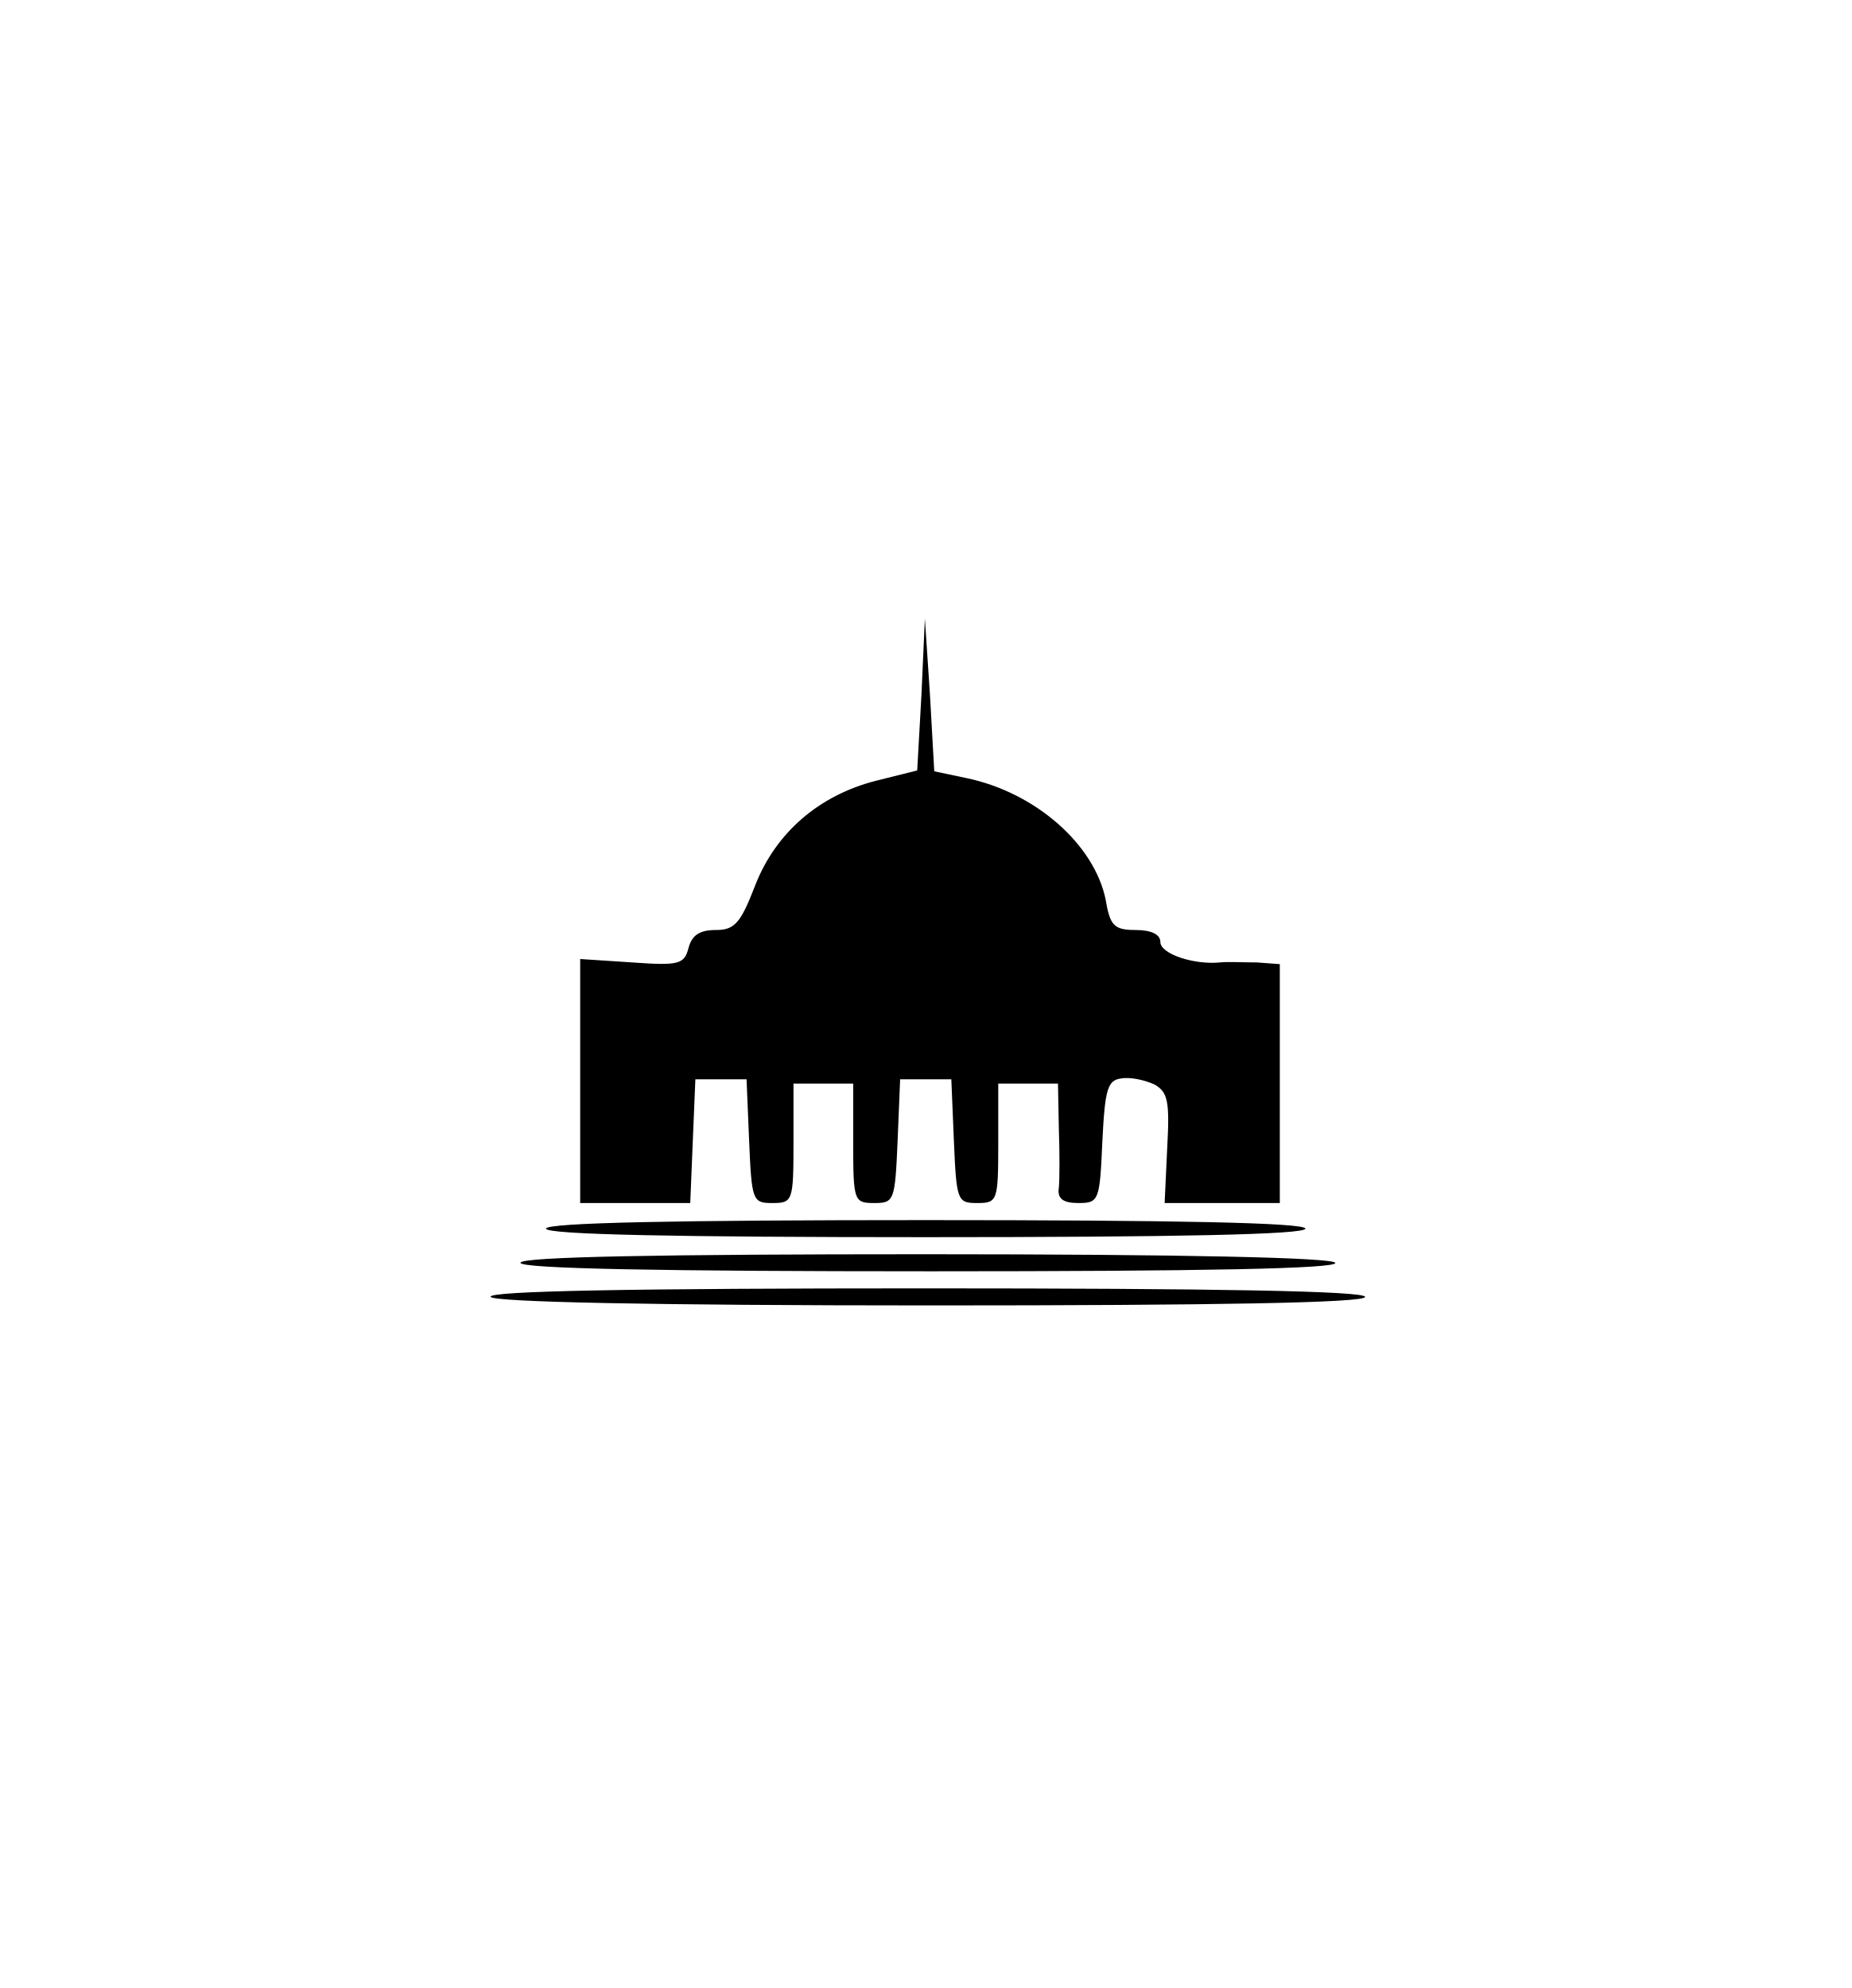
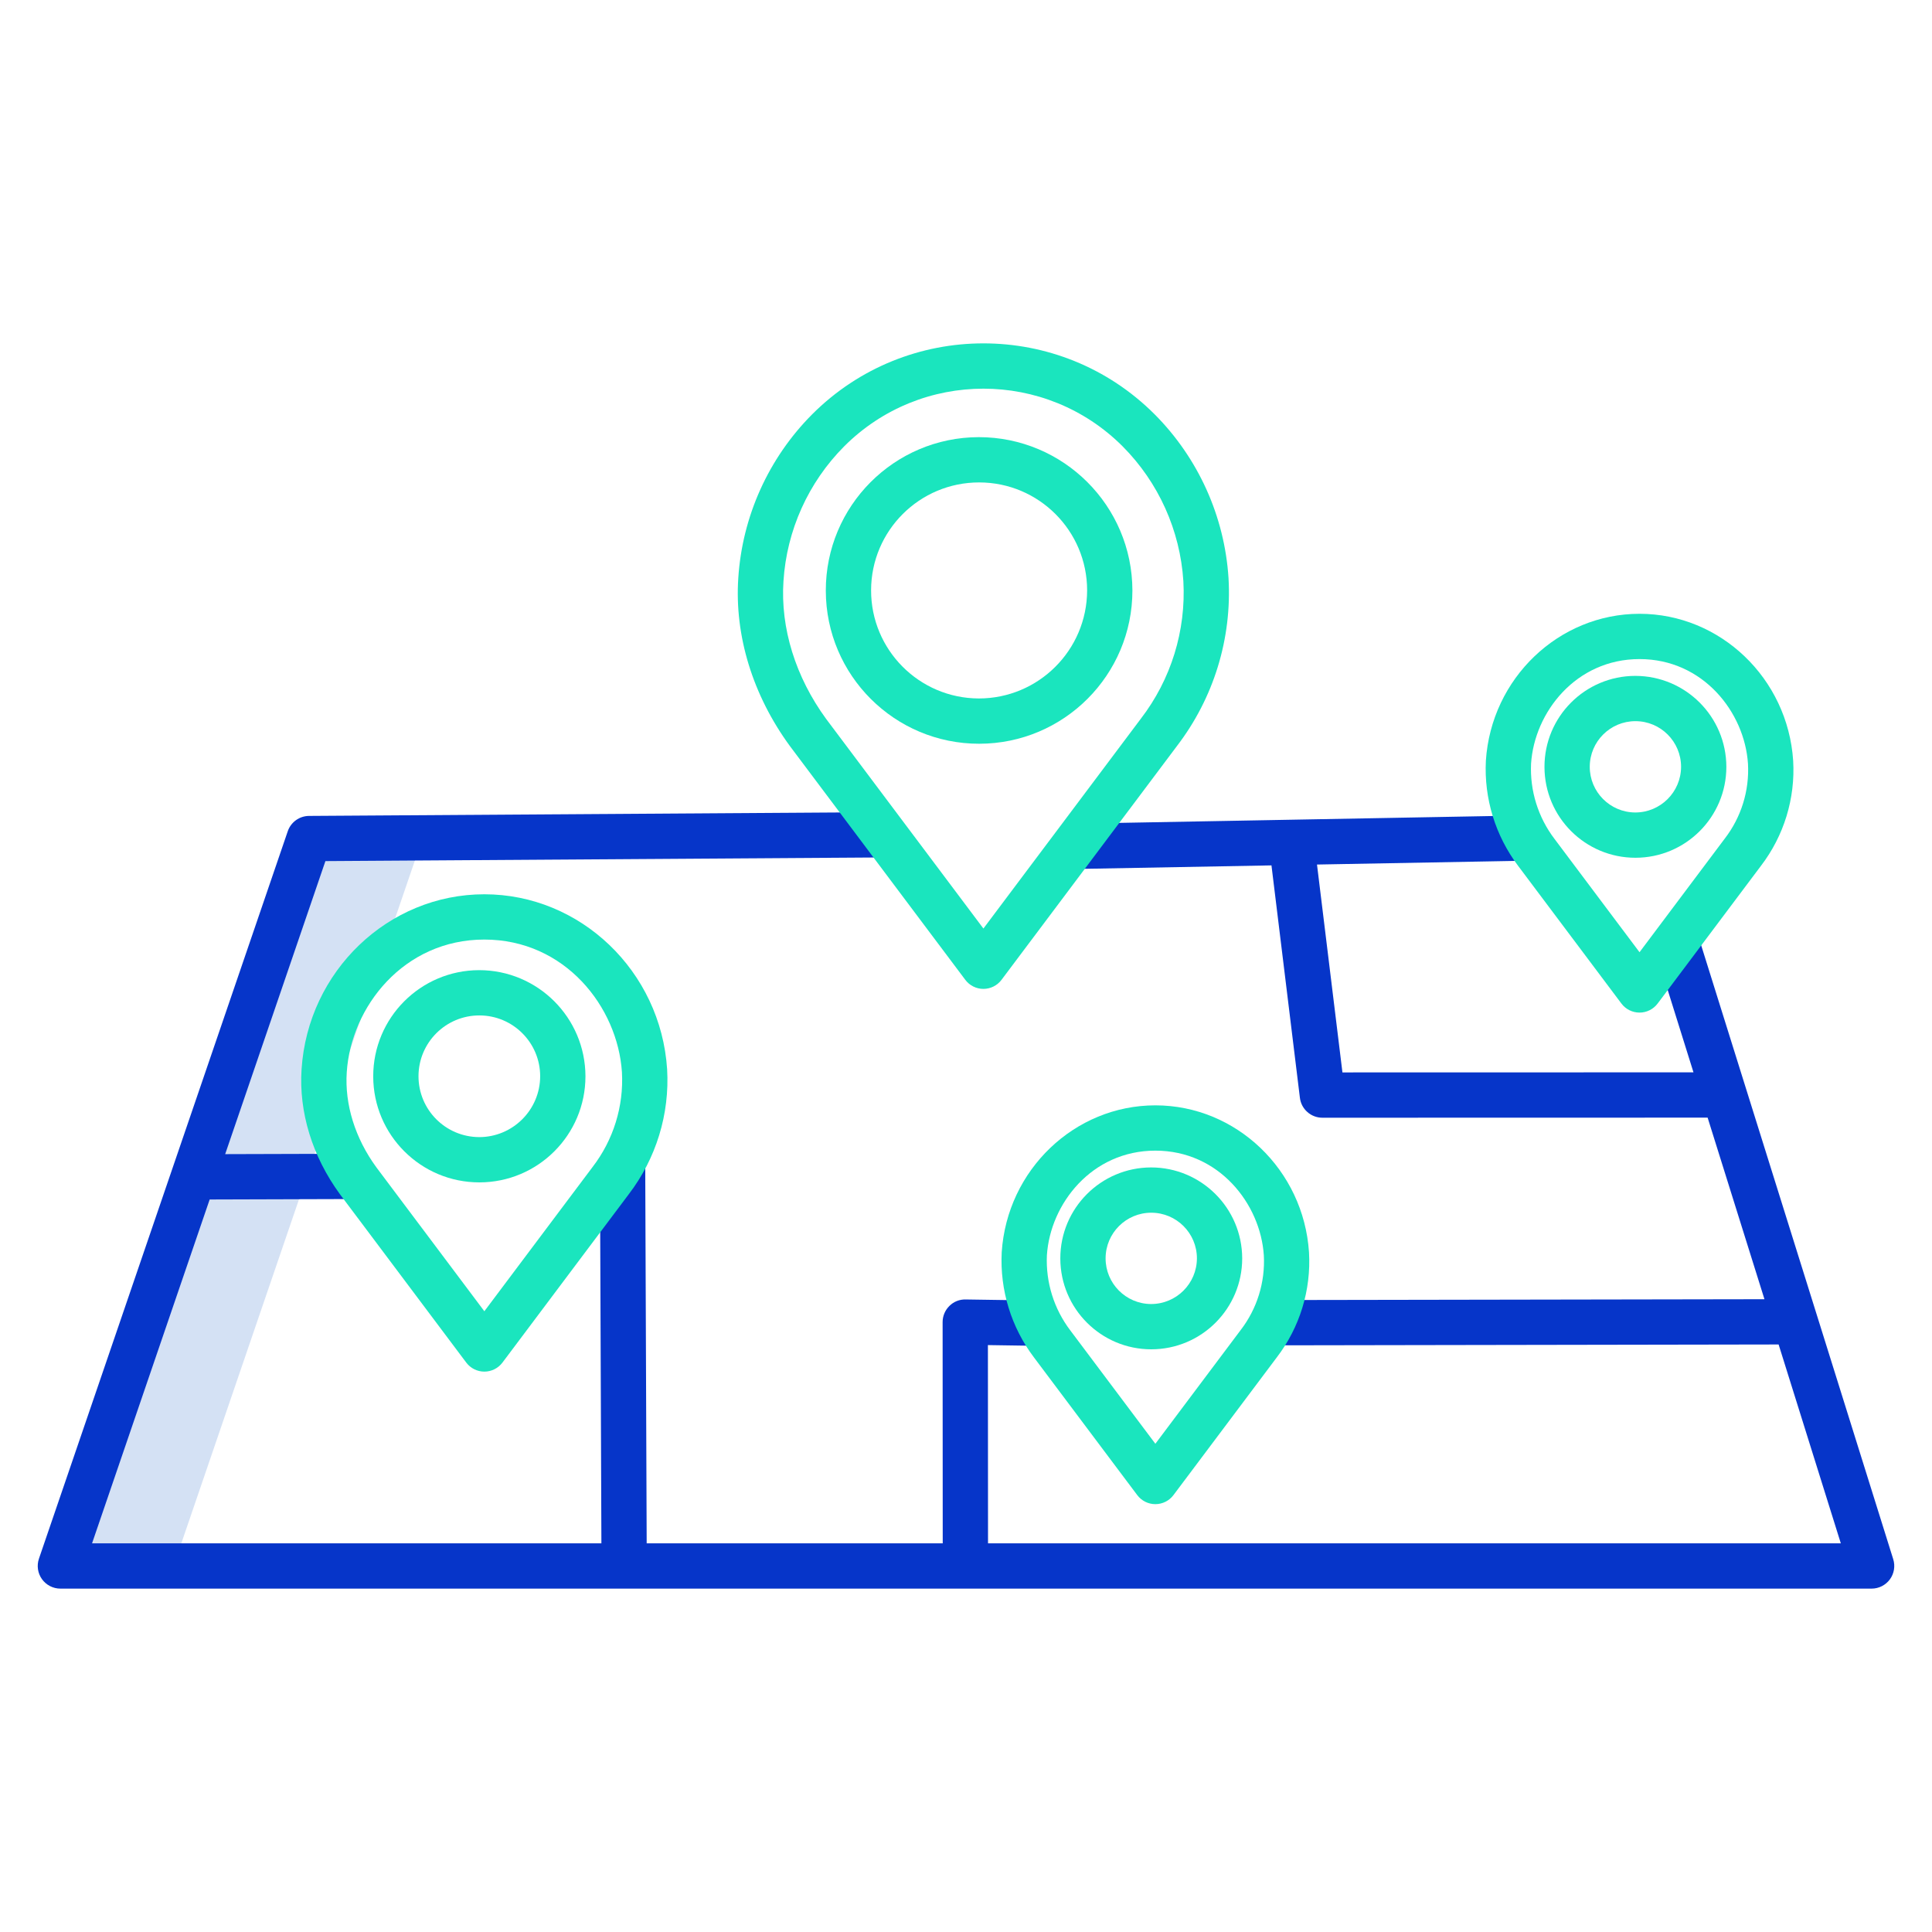
- <svg xmlns="http://www.w3.org/2000/svg" version="1.0" width="217pt" height="233pt" viewBox="0 0 217 233" preserveAspectRatio="xMidYMid meet">
-   <g transform="translate(0,233) scale(0.1,-0.1)" fill="#000000" stroke="none">
-     <path d="M1080 1516 l-5 -89 -48 -12 c-67 -17 -118 -61 -142 -123 -17 -44 -24 -52 -46 -52 -19 0 -28 -6 -32 -21 -5 -19 -11 -21 -66 -17 l-61 4 0 -143 0 -143 65 0 64 0 3 73 3 72 30 0 30 0 3 -72 c3 -70 4 -73 27 -73 24 0 25 2 25 70 l0 70 35 0 35 0 0 -70 c0 -68 1 -70 25 -70 23 0 24 3 27 72 l3 73 30 0 30 0 3 -72 c3 -70 4 -73 27 -73 24 0 25 2 25 70 l0 70 35 0 35 0 1 -52 c1 -29 1 -61 0 -70 -2 -13 5 -18 23 -18 24 0 25 3 28 72 3 61 6 72 22 74 11 2 28 -2 39 -7 16 -9 18 -20 15 -75 l-3 -64 68 0 67 0 0 140 0 140 -27 2 c-16 0 -35 1 -43 0 -31 -3 -70 10 -70 24 0 9 -11 14 -29 14 -25 0 -30 5 -35 35 -13 65 -82 126 -163 143 l-38 8 -5 89 -6 90 -4 -89z" />
-     <path d="M640 890 c0 -7 155 -10 445 -10 290 0 445 3 445 10 0 7 -155 10 -445 10 -290 0 -445 -3 -445 -10z" />
-     <path d="M610 850 c0 -7 167 -10 481 -10 317 0 478 3 474 10 -4 6 -175 10 -481 10 -309 0 -474 -3 -474 -10z" />
-     <path d="M575 810 c4 -6 187 -10 516 -10 333 0 509 3 509 10 0 7 -179 10 -516 10 -341 0 -513 -3 -509 -10z" />
+ <svg xmlns="http://www.w3.org/2000/svg" id="Layer_1" height="512" viewBox="0 0 512 512" width="512" data-name="Layer 1">
+   <path d="m51.27 311.89h30l30.67-89.66h-30z" fill="#d4e1f4" />
+   <path d="m51.27 311.89-35.27 103.11h30l35.206-102.923z" fill="#d4e1f4" />
+   <g fill="#1ae5be">
+     <path d="m259.374 115.848a40.626 40.626 0 1 0 40.726 40.625 40.723 40.723 0 0 0 -40.726-40.625zm0 69.251a28.626 28.626 0 1 1 28.726-28.626 28.71 28.71 0 0 1 -28.726 28.627z" />
+     <path d="m126.963 257.1a28.122 28.122 0 1 0 28.188 28.121 28.186 28.186 0 0 0 -28.188-28.121zm0 44.243a16.122 16.122 0 1 1 16.188-16.122 16.174 16.174 0 0 1 -16.188 16.126z" />
+     <path d="m305.041 309.382a24.1 24.1 0 1 0 24.154 24.1 24.154 24.154 0 0 0 -24.154-24.1zm0 36.2a12.1 12.1 0 1 1 12.154-12.1 12.141 12.141 0 0 1 -12.154 12.099z" />
+     <path d="m433.349 179.115a24.1 24.1 0 1 0 24.153 24.1 24.155 24.155 0 0 0 -24.153-24.1zm0 36.2a12.1 12.1 0 1 1 12.153-12.1 12.14 12.14 0 0 1 -12.153 12.1z" />
  </g>
+   <path d="m449.931 247.638-11.453 3.582 10.311 32.961-93.03.021-6.741-55.091 55.776-1.023-.22-12-120.342 2.212.22 12 52.5-.963 7.536 61.6a6 6 0 0 0 5.956 5.271l102.094-.023 15.062 48.122-130.569.221.02 12 134.3-.228 16.485 52.7h-226l-.029-52.537 13.4.2.178-12-19.494-.29a5.834 5.834 0 0 0 -4.3 1.727 6 6 0 0 0 -1.788 4.275l.03 58.625h-78.456l-.386-100.424-12 .047.386 100.377h-134.983l31.17-91.125 38.436-.117-.036-12-34.29.1 26.563-77.657 148.369-.974-.079-12-152.628 1a6 6 0 0 0 -5.638 4.059l-65.938 192.773a6 6 0 0 0 5.677 7.941h480a6 6 0 0 0 5.726-7.791z" fill="#0635c9" />
+   <path d="m311.9 197.707a66.771 66.771 0 0 0 13.672-44.5 67.663 67.663 0 0 0 -19.571-43.4 64.164 64.164 0 0 0 -90.777 0 67.655 67.655 0 0 0 -19.57 43.39c-1.02 15.251 3.818 31.034 13.666 44.5l46.493 61.969a6 6 0 0 0 9.6 0zm-51.287 48.364-41.65-55.512c-8.142-11.133-12.168-24.117-11.335-36.567a55.664 55.664 0 0 1 16.093-35.708 52.165 52.165 0 0 1 73.783 0 55.68 55.68 0 0 1 16.1 35.725 54.789 54.789 0 0 1 -11.294 36.491z" fill="#1ae5be" />
+   <path d="m128.357 236.993c-25.465 0-46.74 20.361-48.435 46.342-.761 11.372 2.836 23.124 10.17 33.152l33.466 44.606a6 6 0 0 0 9.6 0l33.462-44.6a49.735 49.735 0 0 0 10.175-33.148c-1.695-25.991-22.973-46.352-48.438-46.352zm28.667 72.293-28.667 38.208-28.623-38.149c-5.627-7.7-8.412-16.649-7.838-25.219 1.126-17.27 15.073-35.133 36.461-35.133s35.335 17.863 36.463 35.15a37.764 37.764 0 0 1 -7.796 25.143z" fill="#1ae5be" />
+   <path d="m306.182 292.928c-21.409 0-39.294 17.106-40.718 38.934a42.656 42.656 0 0 0 8.536 27.853l27.381 36.5a6 6 0 0 0 9.6 0l27.377-36.489a41.785 41.785 0 0 0 8.542-27.849c-1.424-21.843-19.31-38.949-40.718-38.949zm22.582 59.586-22.582 30.1-22.538-30.039a30.606 30.606 0 0 1 -6.206-19.919c.889-13.629 11.884-27.725 28.744-27.725s27.855 14.1 28.745 27.742a29.815 29.815 0 0 1 -6.163 19.841z" fill="#1ae5be" />
+   <path d="m434.49 162.662c-21.409 0-39.294 17.107-40.718 38.934a42.645 42.645 0 0 0 8.537 27.852l27.381 36.5a6 6 0 0 0 9.6 0l27.377-36.489a41.791 41.791 0 0 0 8.542-27.85c-1.426-21.84-19.309-38.947-40.719-38.947zm22.582 59.585-22.582 30.1-22.539-30.04a30.609 30.609 0 0 1 -6.205-19.919c.889-13.628 11.883-27.725 28.744-27.725s27.854 14.1 28.744 27.741a29.8 29.8 0 0 1 -6.162 19.843z" fill="#1ae5be" />
</svg>
